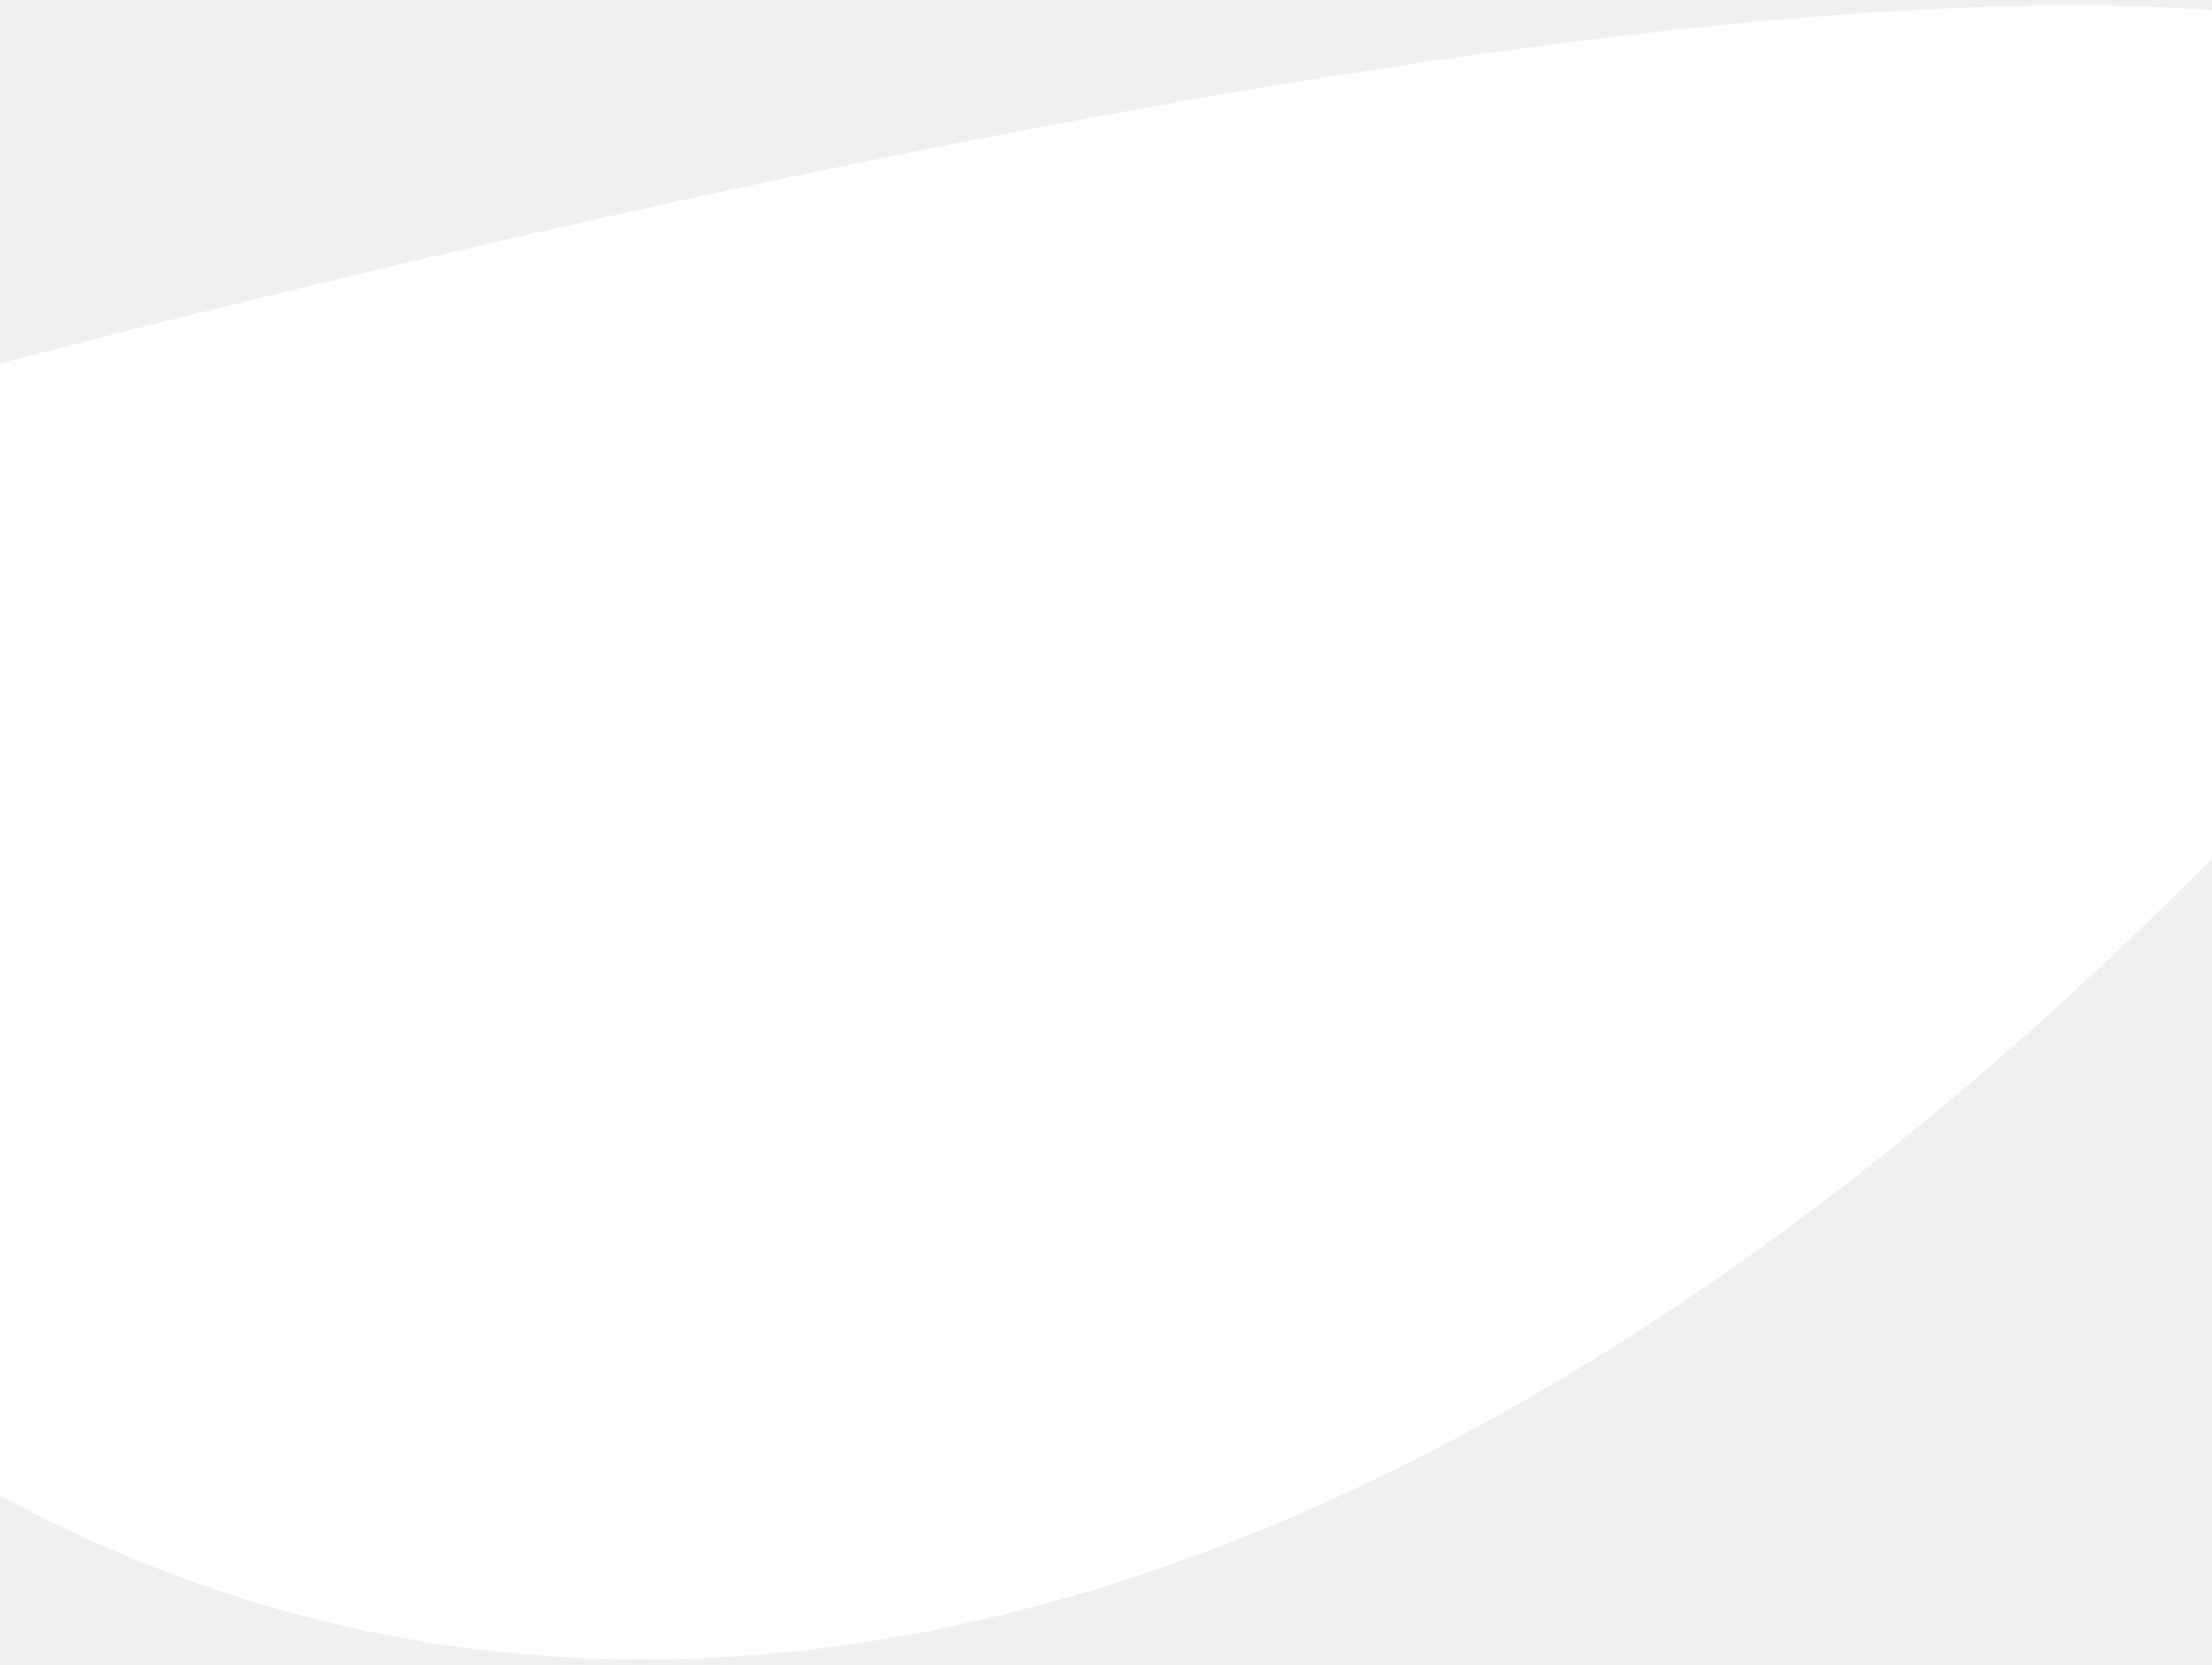
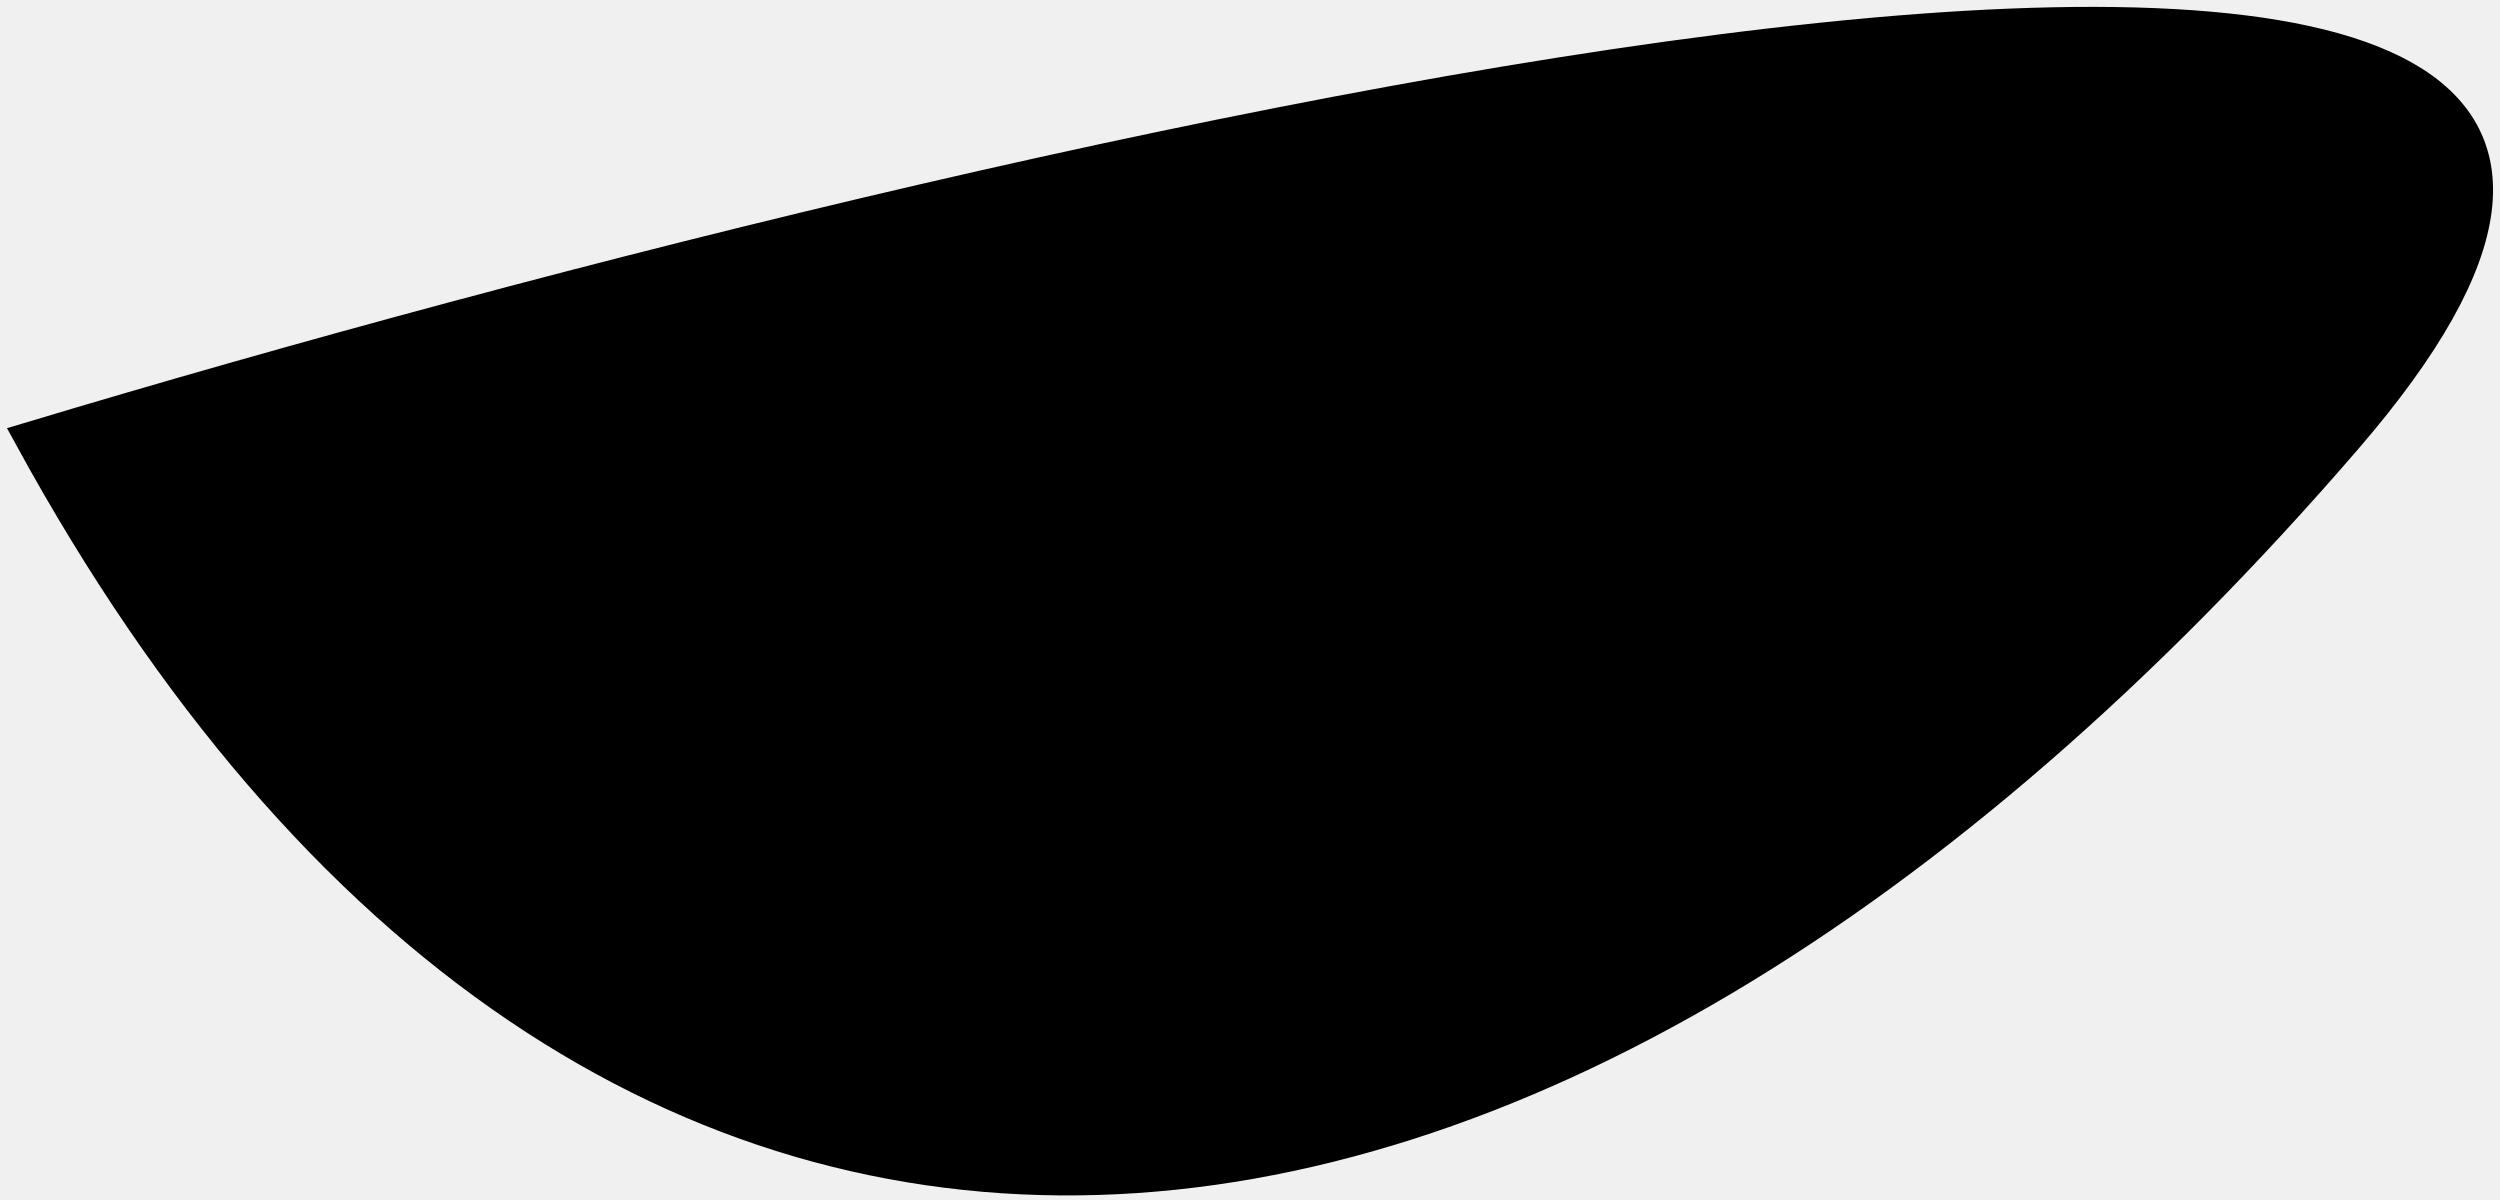
- <svg xmlns="http://www.w3.org/2000/svg" width="360" height="271" viewBox="0 0 360 271" fill="none">
-   <path d="M-131 98.091C105.796 26.333 542.581 -74.128 395.351 98.091C211.312 313.365 -2.173 335.634 -131 98.091Z" fill="white" stroke="white" stroke-width="4.21" />
+ <svg xmlns="http://www.w3.org/2000/svg" width="325" height="156" viewBox="0 0 325 156" fill="none">
+   <path d="M4 56.933C139.43 16.234 389.24 -40.745 305.034 56.933C199.778 179.031 77.68 191.662 4 56.933Z" fill="black" stroke="black" stroke-width="4.21" />
</svg>
